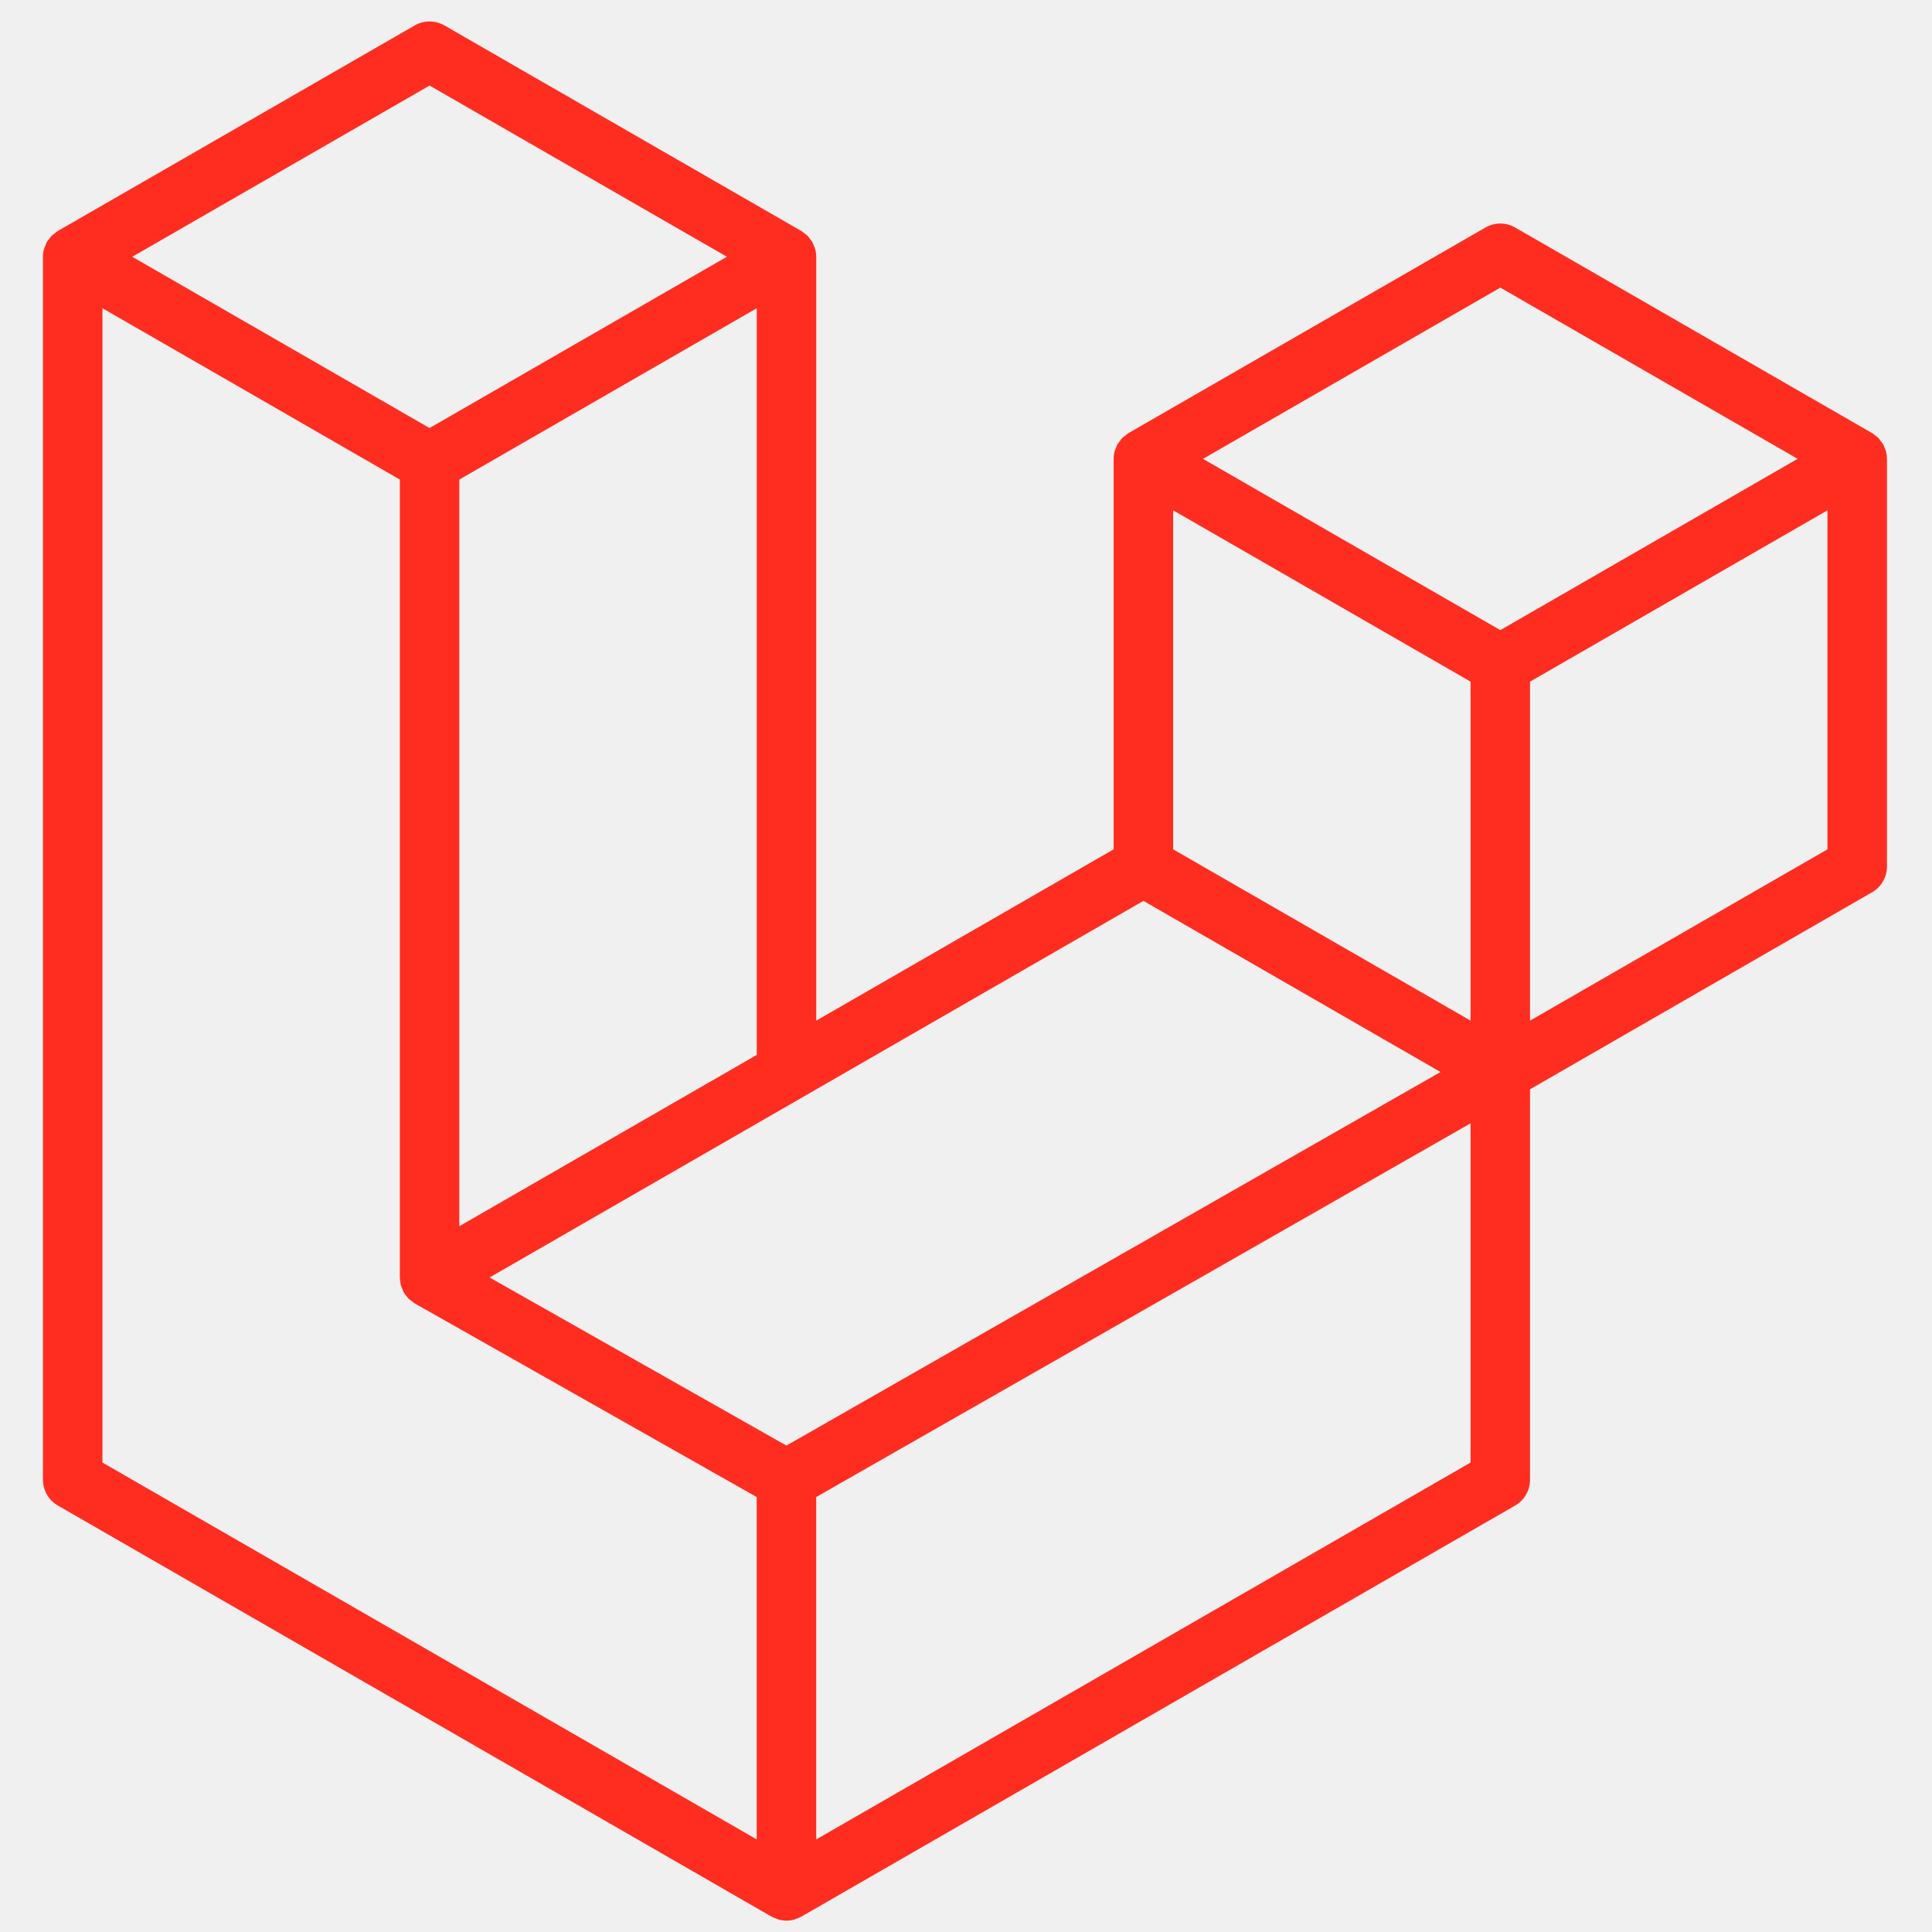
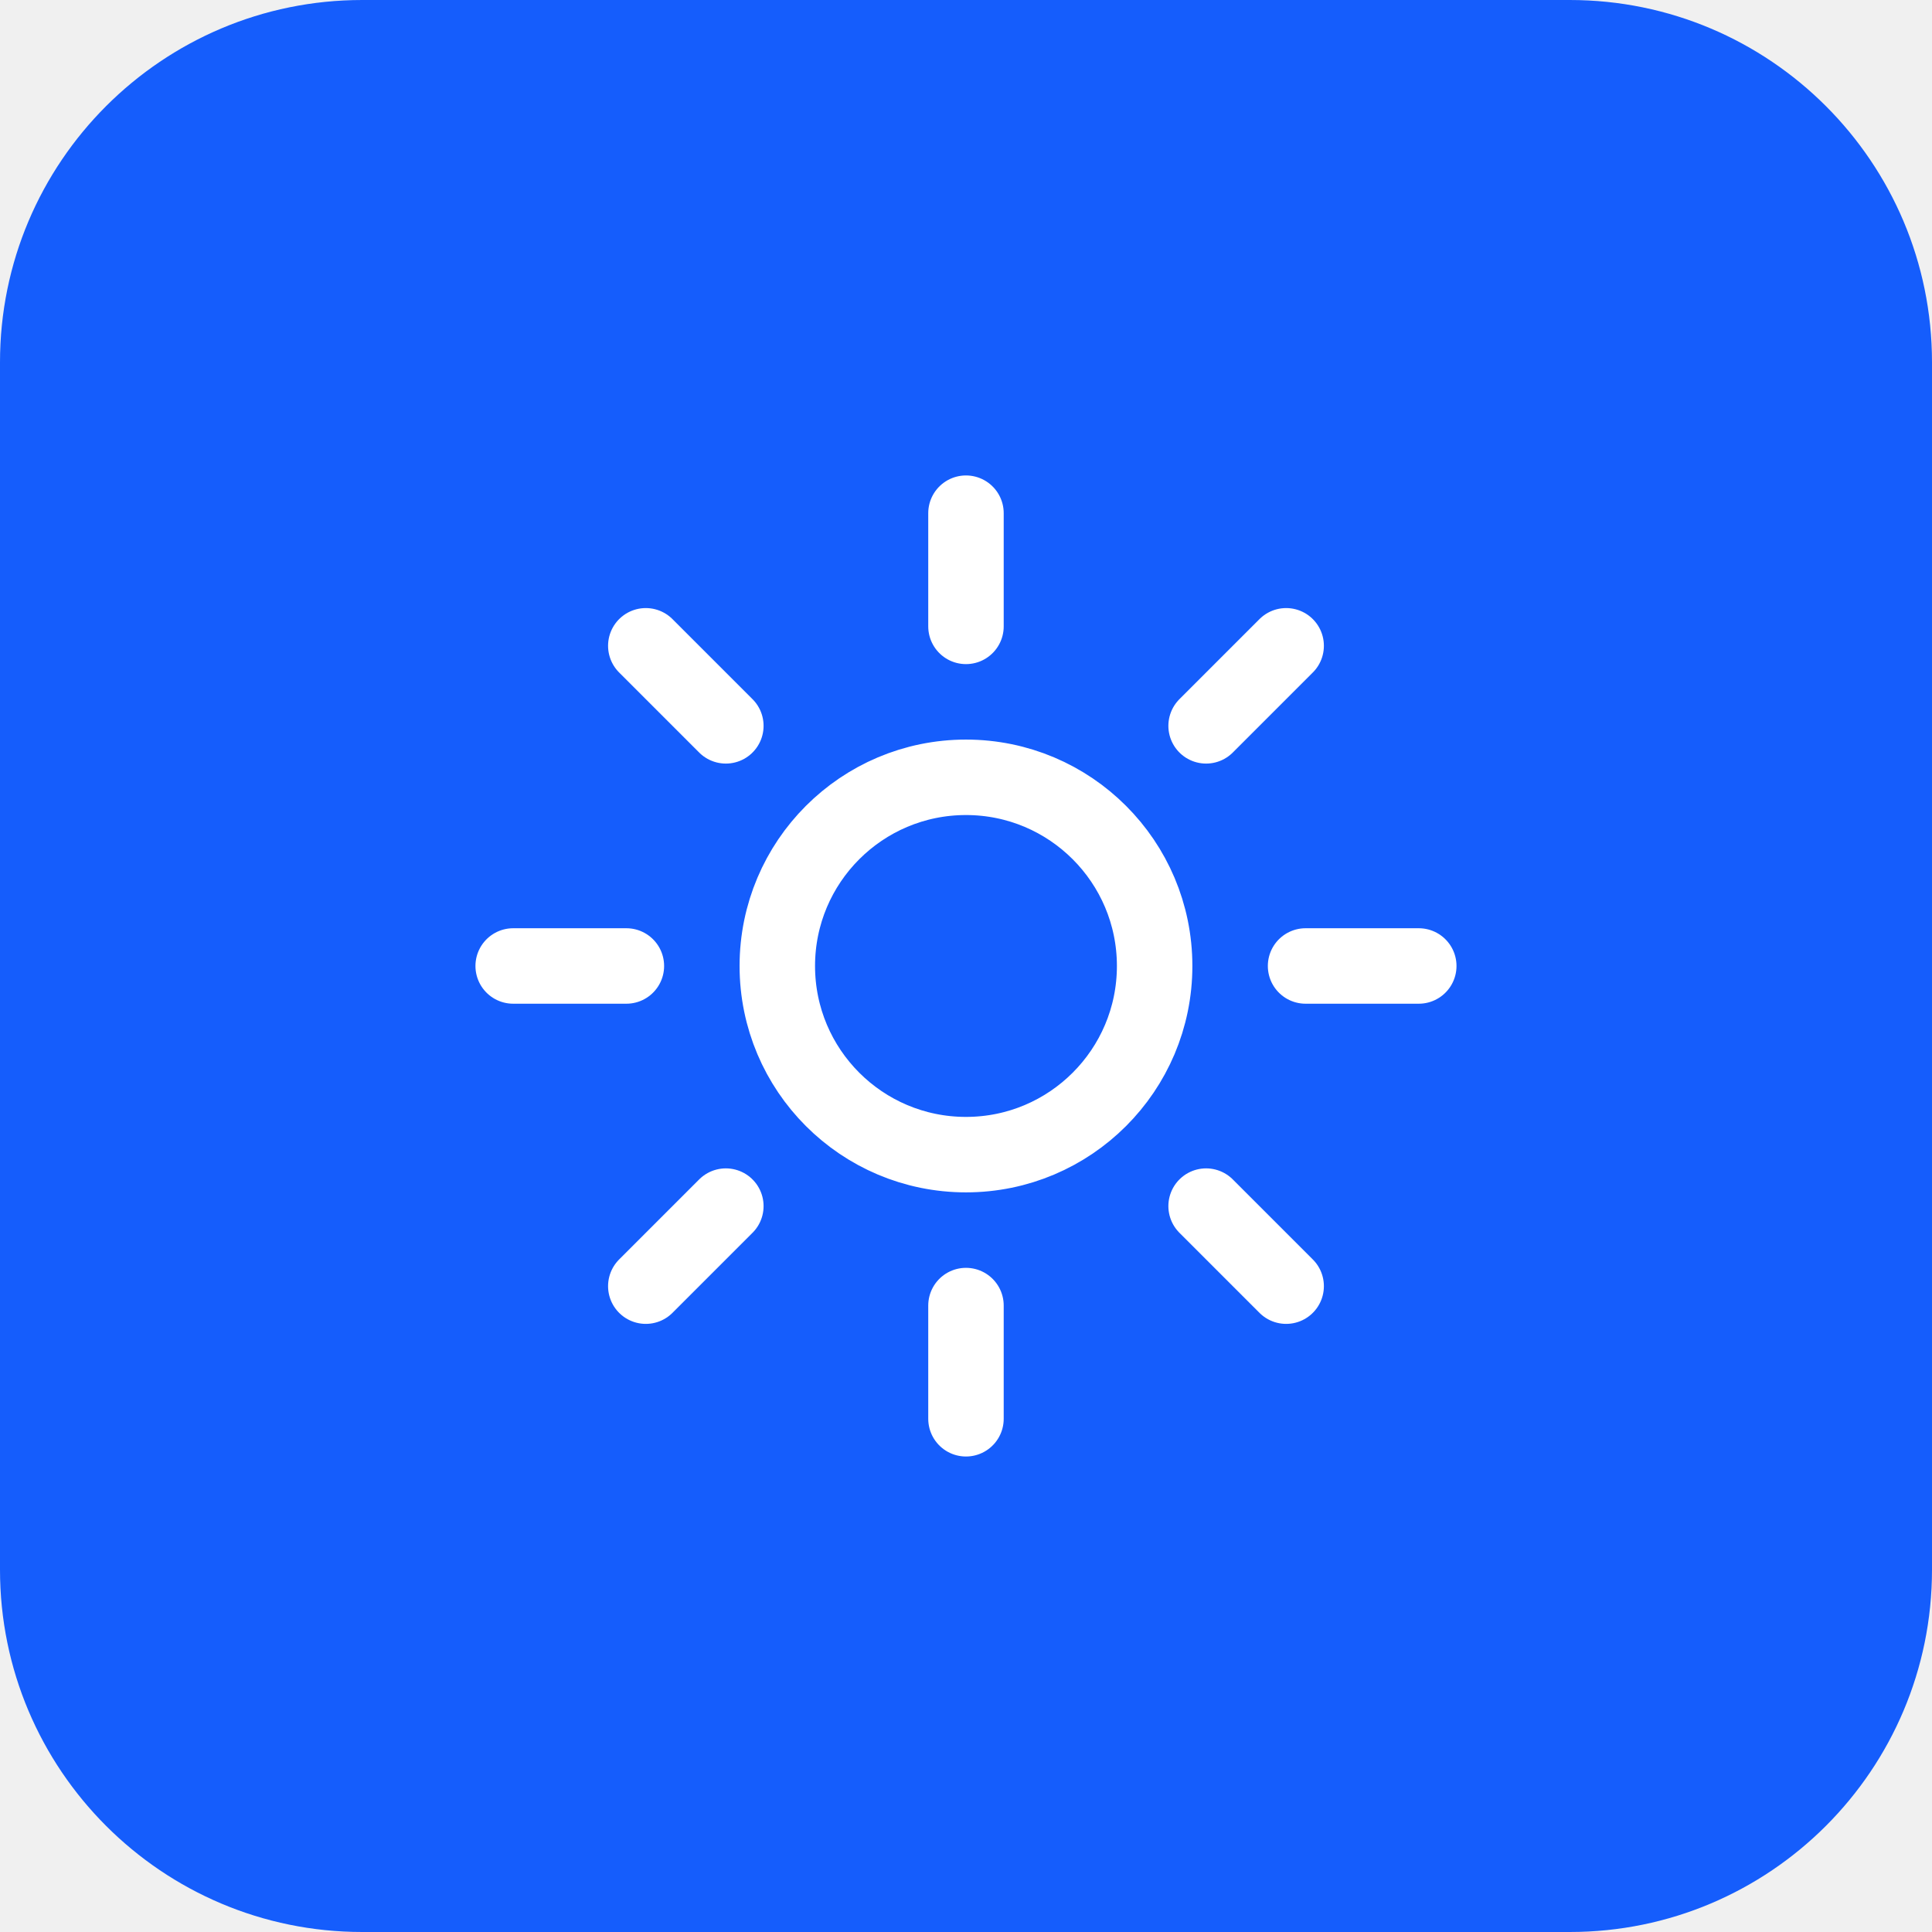
- <svg xmlns="http://www.w3.org/2000/svg" width="166" height="166" viewBox="0 0 166 166" fill="none">
-   <path fill-rule="evenodd" clip-rule="evenodd" d="M162.041 38.759C162.099 38.977 162.129 39.201 162.13 39.426V74.452C162.13 74.902 162.011 75.344 161.786 75.733C161.561 76.122 161.237 76.444 160.847 76.668L131.462 93.594V127.141C131.462 128.054 130.977 128.897 130.186 129.357L68.847 164.683C68.707 164.763 68.554 164.814 68.401 164.868C68.343 164.887 68.289 164.922 68.228 164.938C67.8 165.051 67.349 165.051 66.92 164.938C66.85 164.919 66.786 164.881 66.719 164.855C66.579 164.804 66.432 164.76 66.298 164.683L4.972 129.357C4.583 129.133 4.259 128.81 4.034 128.421C3.808 128.032 3.69 127.591 3.689 127.141L3.689 22.063C3.689 21.834 3.721 21.61 3.779 21.393C3.798 21.32 3.843 21.253 3.868 21.179C3.916 21.045 3.961 20.908 4.031 20.783C4.079 20.7 4.149 20.633 4.206 20.557C4.28 20.454 4.347 20.349 4.433 20.26C4.506 20.186 4.602 20.132 4.685 20.068C4.778 19.992 4.861 19.909 4.966 19.848L35.633 2.185C36.022 1.961 36.462 1.844 36.91 1.844C37.358 1.844 37.798 1.961 38.186 2.185L68.851 19.848H68.857C68.959 19.912 69.045 19.992 69.138 20.065C69.221 20.129 69.313 20.186 69.387 20.257C69.476 20.349 69.54 20.454 69.616 20.557C69.671 20.633 69.744 20.7 69.789 20.783C69.862 20.911 69.904 21.045 69.955 21.179C69.98 21.253 70.025 21.32 70.044 21.396C70.103 21.614 70.133 21.838 70.133 22.063V87.694L95.686 72.974V39.423C95.686 39.2 95.718 38.973 95.775 38.759C95.798 38.683 95.839 38.615 95.865 38.542C95.916 38.408 95.96 38.271 96.031 38.146C96.079 38.063 96.149 37.996 96.203 37.92C96.279 37.818 96.343 37.712 96.433 37.623C96.506 37.549 96.599 37.495 96.681 37.431C96.777 37.355 96.86 37.272 96.962 37.211L127.633 19.548C128.021 19.324 128.461 19.206 128.91 19.206C129.358 19.206 129.798 19.324 130.186 19.548L160.85 37.211C160.959 37.275 161.042 37.355 161.137 37.428C161.217 37.492 161.31 37.549 161.383 37.62C161.473 37.712 161.536 37.818 161.613 37.92C161.67 37.996 161.741 38.063 161.785 38.146C161.859 38.271 161.9 38.408 161.951 38.542C161.98 38.615 162.021 38.683 162.041 38.759ZM157.018 72.974V43.848L146.287 50.028L131.462 58.568V87.694L157.021 72.974H157.018ZM126.354 125.663V96.518L111.771 104.85L70.13 128.626V158.046L126.354 125.663ZM8.801 26.485V125.663L65.018 158.043V128.629L35.649 112L35.64 111.994L35.627 111.988C35.528 111.93 35.445 111.847 35.353 111.777C35.273 111.713 35.18 111.662 35.11 111.592L35.104 111.582C35.021 111.502 34.963 111.403 34.893 111.314C34.829 111.228 34.753 111.154 34.702 111.065L34.699 111.055C34.641 110.96 34.606 110.845 34.565 110.736C34.523 110.64 34.469 110.551 34.443 110.449C34.411 110.328 34.405 110.197 34.392 110.072C34.379 109.976 34.354 109.881 34.354 109.785V109.778V41.205L19.532 32.662L8.801 26.485ZM36.913 7.35L11.364 22.063L36.907 36.777L62.453 22.06L36.907 7.35H36.913ZM50.2 99.174L65.022 90.637V26.485L54.291 32.665L39.466 41.205V105.357L50.2 99.174ZM128.91 24.713L103.363 39.426L128.91 54.14L154.453 39.423L128.91 24.713ZM126.354 58.568L111.529 50.028L100.798 43.848V72.974L115.619 81.511L126.354 87.694V58.568ZM67.571 124.205L105.042 102.803L123.772 92.109L98.245 77.405L68.854 94.334L42.066 109.762L67.571 124.205Z" fill="#FF2D20" />
+ <svg xmlns="http://www.w3.org/2000/svg" viewBox="0 0 32 32">
+   <rect width="32" height="32" rx="6" fill="#155dfc" />
+   <path transform="translate(6 6) scale(0.8333)" fill="none" stroke="#fff" stroke-width="1.5" stroke-linecap="round" stroke-linejoin="round" d="M12 3v2.25m6.364.386-1.591 1.591M21 12h-2.25m-.386 6.364-1.591-1.591M12 18.75V21m-4.773-4.227-1.591 1.591M5.25 12H3m4.227-4.773L5.636 5.636M15.75 12a3.75 3.75 0 1 1-7.5 0 3.75 3.75 0 0 1 7.5 0Z" />
</svg>
